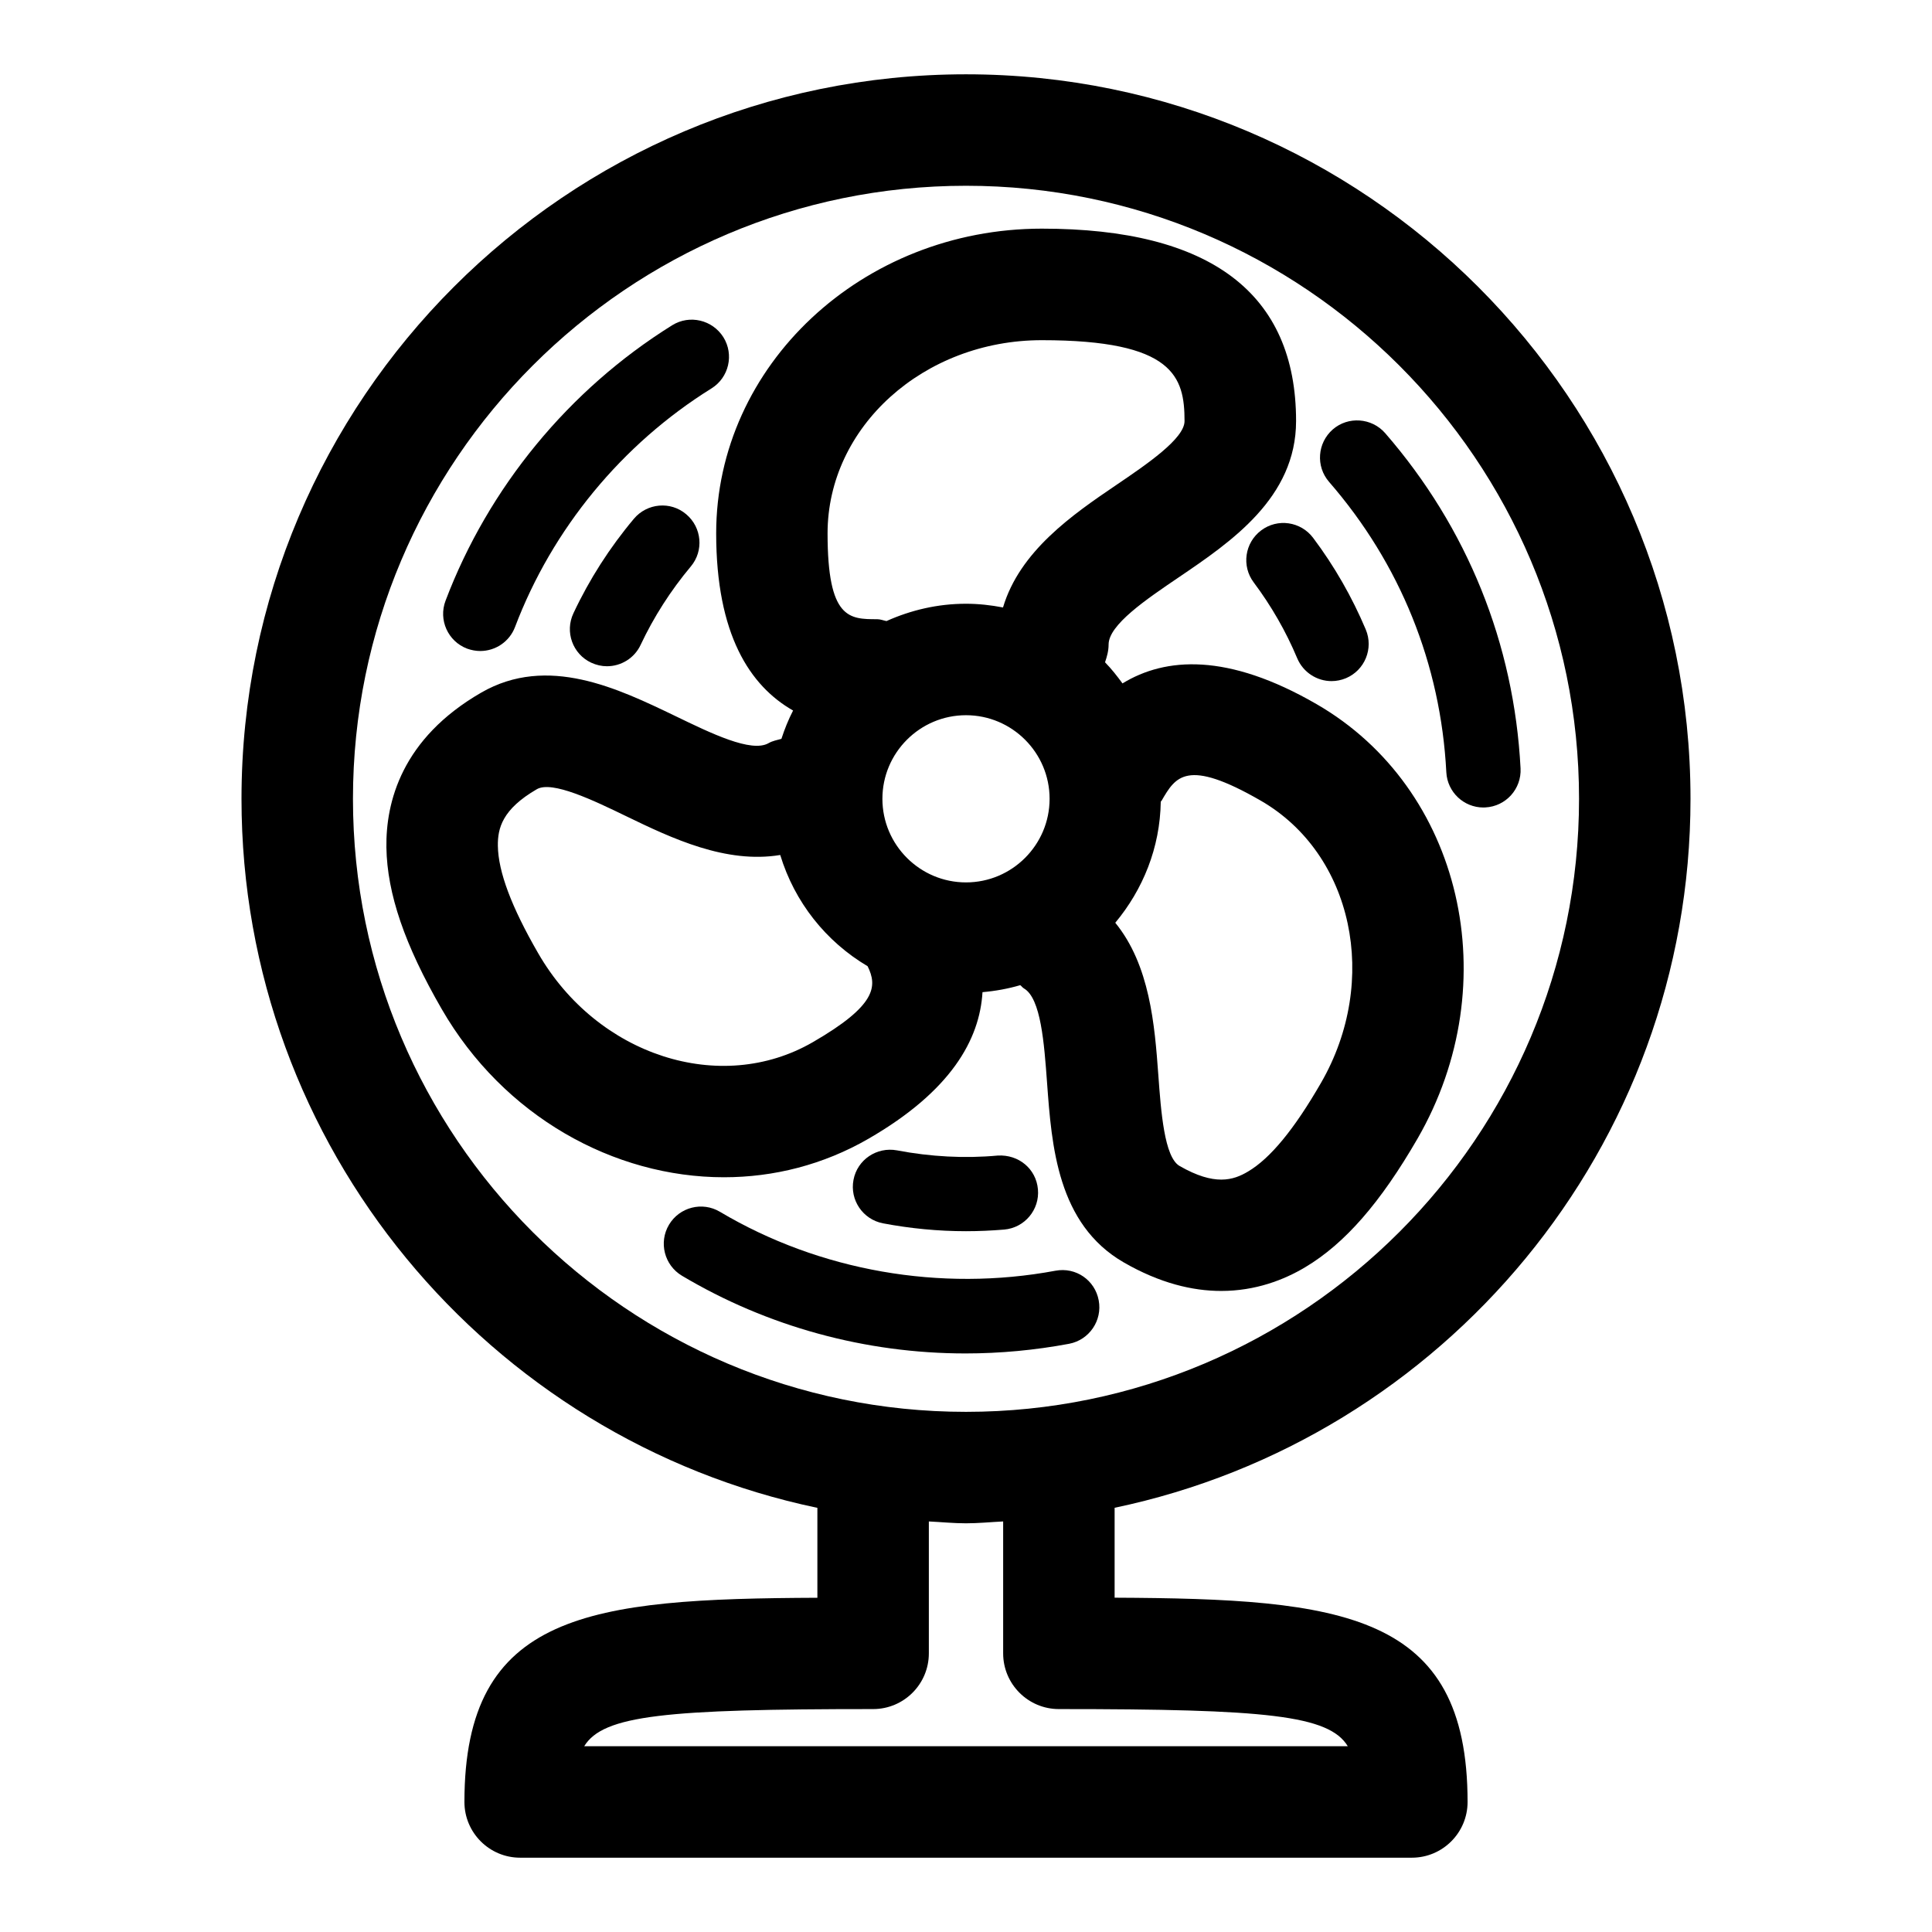
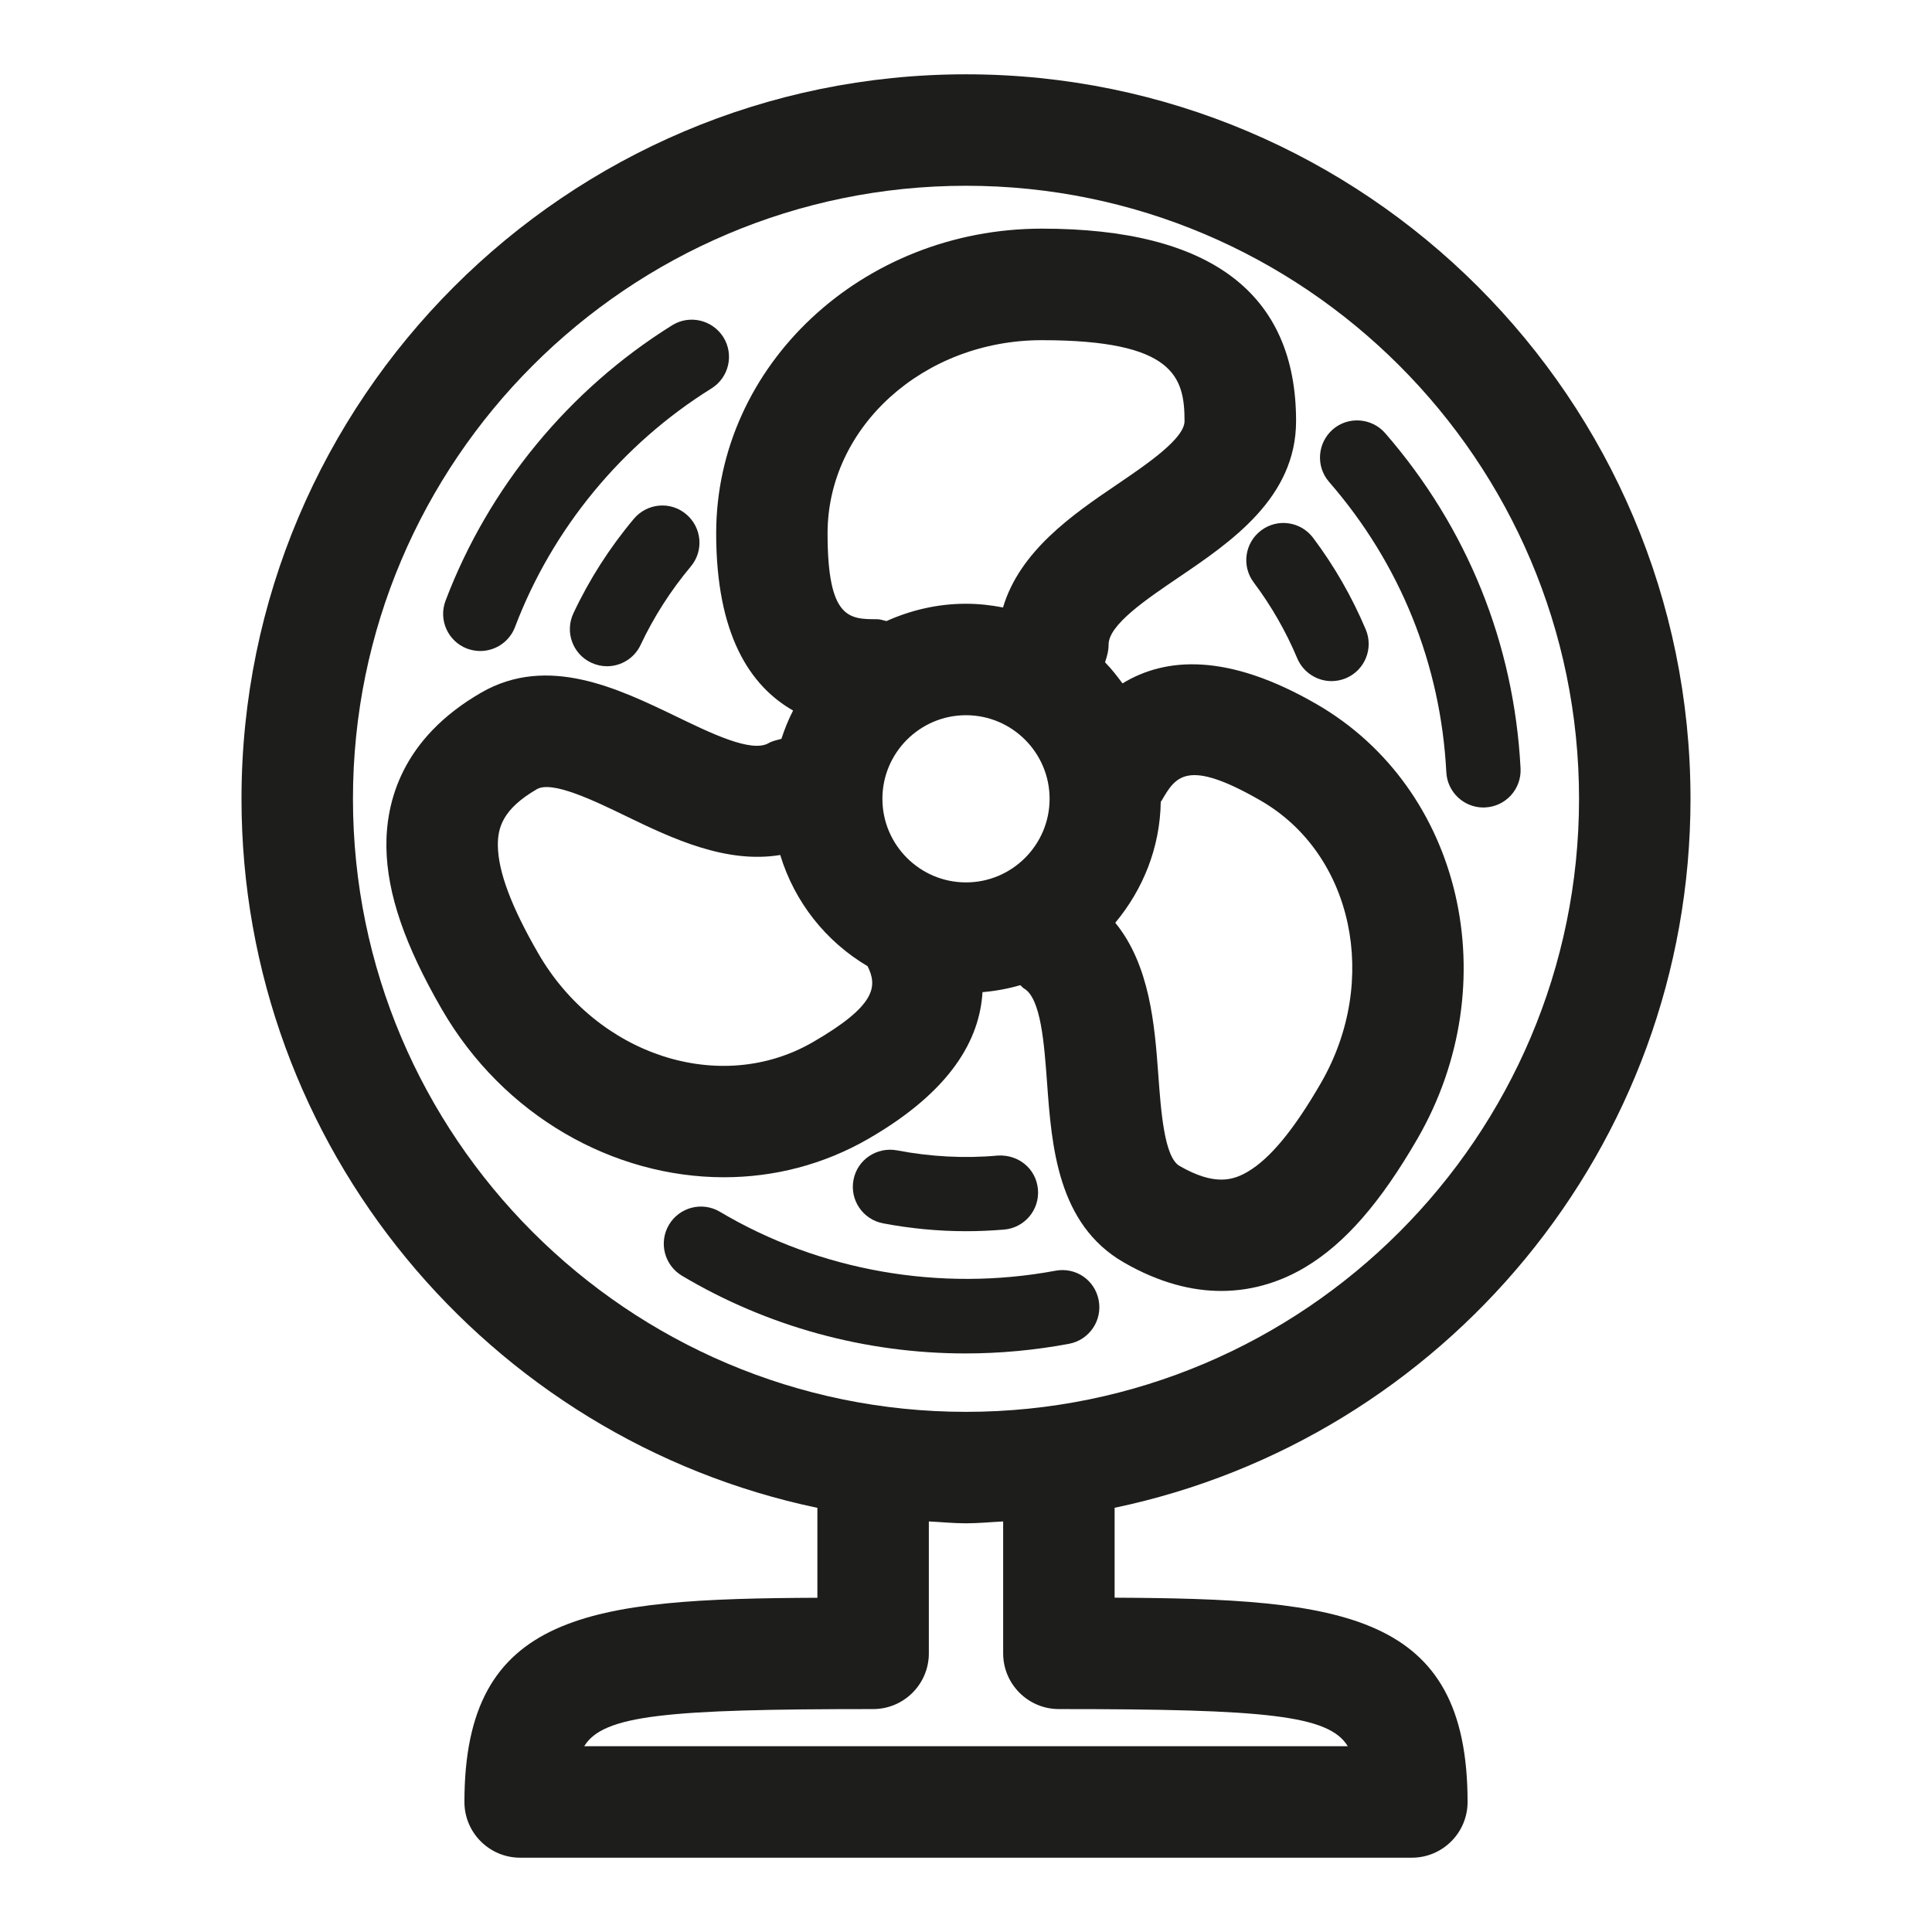
<svg xmlns="http://www.w3.org/2000/svg" enable-background="new 0 0 26 26" id="Слой_1" version="1.1" viewBox="0 0 26 26" xml:space="preserve">
-   <defs id="defs23" />
-   <g id="g18">
-     <path d="M22.75,10.75C22.75,5.374,18.376,1,13,1s-9.75,4.374-9.75,9.75   c0,4.69,3.33,8.616,7.75,9.542v1.21C7.931,21.515,6.25,21.701,6.25,24.25   C6.25,24.664,6.586,25,7,25h12c0.414,0,0.75-0.336,0.75-0.75c0-2.549-1.681-2.735-4.75-2.749   v-1.21C19.42,19.366,22.75,15.44,22.75,10.75z M4.75,10.75C4.75,6.201,8.451,2.5,13,2.5   s8.25,3.701,8.25,8.25S17.549,19,13,19S4.75,15.299,4.75,10.75z M13.5,22.25c0,0.414,0.336,0.75,0.75,0.75   c2.792,0,3.633,0.082,3.888,0.5H7.862C8.117,23.082,8.958,23,11.75,23   c0.414,0,0.75-0.336,0.75-0.75v-1.775C12.667,20.483,12.831,20.5,13,20.5s0.333-0.017,0.5-0.025   V22.25z" fill="#1D1D1B" id="path2" style="fill:#000000;fill-opacity:1" />
-     <path d="M11.687,15.325c1.112-0.642,1.497-1.335,1.535-1.973   c0.175-0.015,0.344-0.046,0.508-0.094c0.019,0.013,0.03,0.033,0.05,0.044   c0.228,0.132,0.272,0.737,0.311,1.271c0.062,0.847,0.138,1.9,1.032,2.416   c0.486,0.28,0.926,0.384,1.311,0.384c0.463,0,0.846-0.149,1.132-0.32   c0.533-0.318,1.013-0.869,1.511-1.731c1.208-2.093,0.598-4.716-1.359-5.846   c-1.199-0.693-2.034-0.632-2.612-0.279c-0.073-0.099-0.149-0.197-0.235-0.284   c0.026-0.076,0.048-0.154,0.048-0.239c0-0.265,0.502-0.605,0.946-0.906   c0.703-0.477,1.577-1.07,1.577-2.102c0-1.718-1.151-2.589-3.421-2.589   c-2.417,0-4.383,1.839-4.383,4.1c0,1.362,0.454,2.054,1.035,2.385   c-0.063,0.122-0.114,0.249-0.157,0.381c-0.058,0.017-0.118,0.026-0.173,0.058   c-0.231,0.133-0.775-0.133-1.257-0.366C8.32,9.267,7.37,8.805,6.476,9.321   c-1.071,0.618-1.285,1.475-1.276,2.084c0.01,0.621,0.246,1.312,0.744,2.174   c0.833,1.443,2.316,2.264,3.799,2.264C10.411,15.843,11.079,15.676,11.687,15.325z    M13,9.625c0.62,0,1.125,0.505,1.125,1.125S13.62,11.875,13,11.875s-1.125-0.505-1.125-1.125   S12.38,9.625,13,9.625z M16.967,10.775c1.242,0.717,1.605,2.42,0.811,3.797   c-0.36,0.624-0.681,1.015-0.981,1.193c-0.202,0.121-0.453,0.196-0.923-0.074   c-0.205-0.118-0.25-0.732-0.286-1.227c-0.049-0.674-0.114-1.475-0.579-2.046   c0.371-0.446,0.603-1.008,0.612-1.63c0.003-0.005,0.009-0.008,0.012-0.014   C15.82,10.453,15.967,10.198,16.967,10.775z M14.02,4.578   c1.777,0,1.921,0.493,1.921,1.089c0,0.236-0.509,0.582-0.919,0.86   c-0.593,0.402-1.298,0.89-1.524,1.648C13.337,8.144,13.171,8.125,13,8.125   c-0.382,0-0.742,0.086-1.07,0.233c-0.042-0.008-0.081-0.025-0.126-0.025   c-0.373,0-0.667,0-0.667-1.155C11.137,5.744,12.431,4.578,14.02,4.578z    M7.243,12.829c-0.36-0.623-0.538-1.097-0.543-1.446   c-0.003-0.236,0.058-0.492,0.526-0.763c0.205-0.116,0.76,0.15,1.205,0.366   c0.611,0.296,1.339,0.641,2.069,0.52c0.193,0.635,0.615,1.165,1.176,1.497   c0.132,0.268,0.122,0.526-0.739,1.023C9.695,14.743,8.038,14.207,7.243,12.829z" fill="#1D1D1B" id="path4" style="fill:#000000;fill-opacity:1" />
-     <path d="M14.786,17.5c-0.05-0.271-0.306-0.451-0.583-0.399   c-1.546,0.288-3.173,0.004-4.514-0.793c-0.238-0.142-0.545-0.063-0.686,0.174   c-0.141,0.237-0.063,0.544,0.174,0.686c1.15,0.685,2.47,1.046,3.816,1.046   c0.466,0,0.936-0.044,1.395-0.13C14.659,18.032,14.837,17.771,14.786,17.5z" fill="#1D1D1B" id="path6" style="fill:#000000;fill-opacity:1" />
-     <path d="M19.464,10.393c0.014,0.267,0.235,0.474,0.499,0.474   c0.009,0,0.018,0,0.026-0.001c0.276-0.014,0.488-0.249,0.474-0.525   c-0.087-1.68-0.717-3.239-1.822-4.512c-0.181-0.207-0.498-0.23-0.705-0.05   c-0.208,0.182-0.231,0.497-0.05,0.706C18.843,7.586,19.389,8.938,19.464,10.393z" fill="#1D1D1B" id="path8" style="fill:#000000;fill-opacity:1" />
-     <path d="M6.286,8.729C6.345,8.75,6.404,8.761,6.463,8.761   c0.202,0,0.392-0.123,0.468-0.323C7.432,7.116,8.371,5.976,9.575,5.227   c0.234-0.146,0.306-0.454,0.16-0.689C9.588,4.305,9.281,4.231,9.046,4.377   C7.657,5.242,6.574,6.559,5.996,8.084C5.898,8.342,6.028,8.631,6.286,8.729z" fill="#1D1D1B" id="path10" style="fill:#000000;fill-opacity:1" />
-     <path d="M12.071,15.481c-0.271-0.05-0.534,0.125-0.585,0.397   c-0.052,0.271,0.126,0.533,0.397,0.585c0.369,0.07,0.745,0.106,1.117,0.106   c0.173,0,0.344-0.008,0.514-0.022c0.275-0.024,0.479-0.267,0.454-0.542   c-0.024-0.274-0.258-0.471-0.542-0.454   C12.983,15.592,12.521,15.567,12.071,15.481z" fill="#1D1D1B" id="path12" style="fill:#000000;fill-opacity:1" />
-     <path d="M16.972,7.138c-0.221,0.166-0.266,0.479-0.1,0.7   c0.236,0.315,0.434,0.659,0.586,1.022c0.081,0.19,0.266,0.306,0.461,0.306   c0.065,0,0.131-0.013,0.194-0.039c0.254-0.107,0.374-0.4,0.267-0.655   c-0.185-0.438-0.423-0.854-0.708-1.233C17.506,7.017,17.192,6.972,16.972,7.138z" fill="#1D1D1B" id="path14" style="fill:#000000;fill-opacity:1" />
-     <path d="M8.531,6.981C8.205,7.369,7.931,7.797,7.717,8.253   c-0.118,0.25-0.011,0.548,0.239,0.665C8.025,8.95,8.097,8.966,8.168,8.966   c0.188,0,0.368-0.106,0.453-0.287c0.178-0.378,0.405-0.732,0.675-1.055   c0.178-0.211,0.15-0.526-0.062-0.704C9.023,6.741,8.708,6.771,8.531,6.981z" fill="#1D1D1B" id="path16" style="fill:#000000;fill-opacity:1" />
+   <g>
+     <path d="M22.75,10.75C22.75,5.374,18.376,1,13,1s-9.75,4.374-9.75,9.75   c0,4.69,3.33,8.616,7.75,9.542v1.21C7.931,21.515,6.25,21.701,6.25,24.25   C6.25,24.664,6.586,25,7,25h12c0.414,0,0.75-0.336,0.75-0.75c0-2.549-1.681-2.735-4.75-2.749   v-1.21C19.42,19.366,22.75,15.44,22.75,10.75z M4.75,10.75C4.75,6.201,8.451,2.5,13,2.5   s8.25,3.701,8.25,8.25S17.549,19,13,19S4.75,15.299,4.75,10.75z M13.5,22.25c0,0.414,0.336,0.75,0.75,0.75   c2.792,0,3.633,0.082,3.888,0.5H7.862C8.117,23.082,8.958,23,11.75,23   c0.414,0,0.75-0.336,0.75-0.75v-1.775C12.667,20.483,12.831,20.5,13,20.5s0.333-0.017,0.5-0.025   V22.25z" fill="#1D1D1B" />
+     <path d="M11.687,15.325c1.112-0.642,1.497-1.335,1.535-1.973   c0.175-0.015,0.344-0.046,0.508-0.094c0.019,0.013,0.03,0.033,0.05,0.044   c0.228,0.132,0.272,0.737,0.311,1.271c0.062,0.847,0.138,1.9,1.032,2.416   c0.486,0.28,0.926,0.384,1.311,0.384c0.463,0,0.846-0.149,1.132-0.32   c0.533-0.318,1.013-0.869,1.511-1.731c1.208-2.093,0.598-4.716-1.359-5.846   c-1.199-0.693-2.034-0.632-2.612-0.279c-0.073-0.099-0.149-0.197-0.235-0.284   c0.026-0.076,0.048-0.154,0.048-0.239c0-0.265,0.502-0.605,0.946-0.906   c0.703-0.477,1.577-1.07,1.577-2.102c0-1.718-1.151-2.589-3.421-2.589   c-2.417,0-4.383,1.839-4.383,4.1c0,1.362,0.454,2.054,1.035,2.385   c-0.063,0.122-0.114,0.249-0.157,0.381c-0.058,0.017-0.118,0.026-0.173,0.058   c-0.231,0.133-0.775-0.133-1.257-0.366C8.32,9.267,7.37,8.805,6.476,9.321   c-1.071,0.618-1.285,1.475-1.276,2.084c0.01,0.621,0.246,1.312,0.744,2.174   c0.833,1.443,2.316,2.264,3.799,2.264C10.411,15.843,11.079,15.676,11.687,15.325z    M13,9.625c0.62,0,1.125,0.505,1.125,1.125S13.62,11.875,13,11.875s-1.125-0.505-1.125-1.125   S12.38,9.625,13,9.625z M16.967,10.775c1.242,0.717,1.605,2.42,0.811,3.797   c-0.36,0.624-0.681,1.015-0.981,1.193c-0.202,0.121-0.453,0.196-0.923-0.074   c-0.205-0.118-0.25-0.732-0.286-1.227c-0.049-0.674-0.114-1.475-0.579-2.046   c0.371-0.446,0.603-1.008,0.612-1.63c0.003-0.005,0.009-0.008,0.012-0.014   C15.82,10.453,15.967,10.198,16.967,10.775z M14.02,4.578   c1.777,0,1.921,0.493,1.921,1.089c0,0.236-0.509,0.582-0.919,0.86   c-0.593,0.402-1.298,0.89-1.524,1.648C13.337,8.144,13.171,8.125,13,8.125   c-0.382,0-0.742,0.086-1.07,0.233c-0.042-0.008-0.081-0.025-0.126-0.025   c-0.373,0-0.667,0-0.667-1.155C11.137,5.744,12.431,4.578,14.02,4.578z    M7.243,12.829c-0.36-0.623-0.538-1.097-0.543-1.446   c-0.003-0.236,0.058-0.492,0.526-0.763c0.205-0.116,0.76,0.15,1.205,0.366   c0.611,0.296,1.339,0.641,2.069,0.52c0.193,0.635,0.615,1.165,1.176,1.497   c0.132,0.268,0.122,0.526-0.739,1.023C9.695,14.743,8.038,14.207,7.243,12.829z" fill="#1D1D1B" />
+     <path d="M14.786,17.5c-0.05-0.271-0.306-0.451-0.583-0.399   c-1.546,0.288-3.173,0.004-4.514-0.793c-0.238-0.142-0.545-0.063-0.686,0.174   c-0.141,0.237-0.063,0.544,0.174,0.686c1.15,0.685,2.47,1.046,3.816,1.046   c0.466,0,0.936-0.044,1.395-0.13C14.659,18.032,14.837,17.771,14.786,17.5z" fill="#1D1D1B" />
+     <path d="M19.464,10.393c0.014,0.267,0.235,0.474,0.499,0.474   c0.009,0,0.018,0,0.026-0.001c0.276-0.014,0.488-0.249,0.474-0.525   c-0.087-1.68-0.717-3.239-1.822-4.512c-0.181-0.207-0.498-0.23-0.705-0.05   c-0.208,0.182-0.231,0.497-0.05,0.706C18.843,7.586,19.389,8.938,19.464,10.393z" fill="#1D1D1B" />
+     <path d="M6.286,8.729C6.345,8.75,6.404,8.761,6.463,8.761   c0.202,0,0.392-0.123,0.468-0.323C7.432,7.116,8.371,5.976,9.575,5.227   c0.234-0.146,0.306-0.454,0.16-0.689C9.588,4.305,9.281,4.231,9.046,4.377   C7.657,5.242,6.574,6.559,5.996,8.084C5.898,8.342,6.028,8.631,6.286,8.729z" fill="#1D1D1B" />
+     <path d="M12.071,15.481c-0.271-0.05-0.534,0.125-0.585,0.397   c-0.052,0.271,0.126,0.533,0.397,0.585c0.369,0.07,0.745,0.106,1.117,0.106   c0.173,0,0.344-0.008,0.514-0.022c0.275-0.024,0.479-0.267,0.454-0.542   c-0.024-0.274-0.258-0.471-0.542-0.454   C12.983,15.592,12.521,15.567,12.071,15.481z" fill="#1D1D1B" />
+     <path d="M16.972,7.138c-0.221,0.166-0.266,0.479-0.1,0.7   c0.236,0.315,0.434,0.659,0.586,1.022c0.081,0.19,0.266,0.306,0.461,0.306   c0.065,0,0.131-0.013,0.194-0.039c0.254-0.107,0.374-0.4,0.267-0.655   c-0.185-0.438-0.423-0.854-0.708-1.233C17.506,7.017,17.192,6.972,16.972,7.138z" fill="#1D1D1B" />
+     <path d="M8.531,6.981C8.205,7.369,7.931,7.797,7.717,8.253   c-0.118,0.25-0.011,0.548,0.239,0.665C8.025,8.95,8.097,8.966,8.168,8.966   c0.188,0,0.368-0.106,0.453-0.287c0.178-0.378,0.405-0.732,0.675-1.055   c0.178-0.211,0.15-0.526-0.062-0.704C9.023,6.741,8.708,6.771,8.531,6.981z" fill="#1D1D1B" />
  </g>
</svg>
